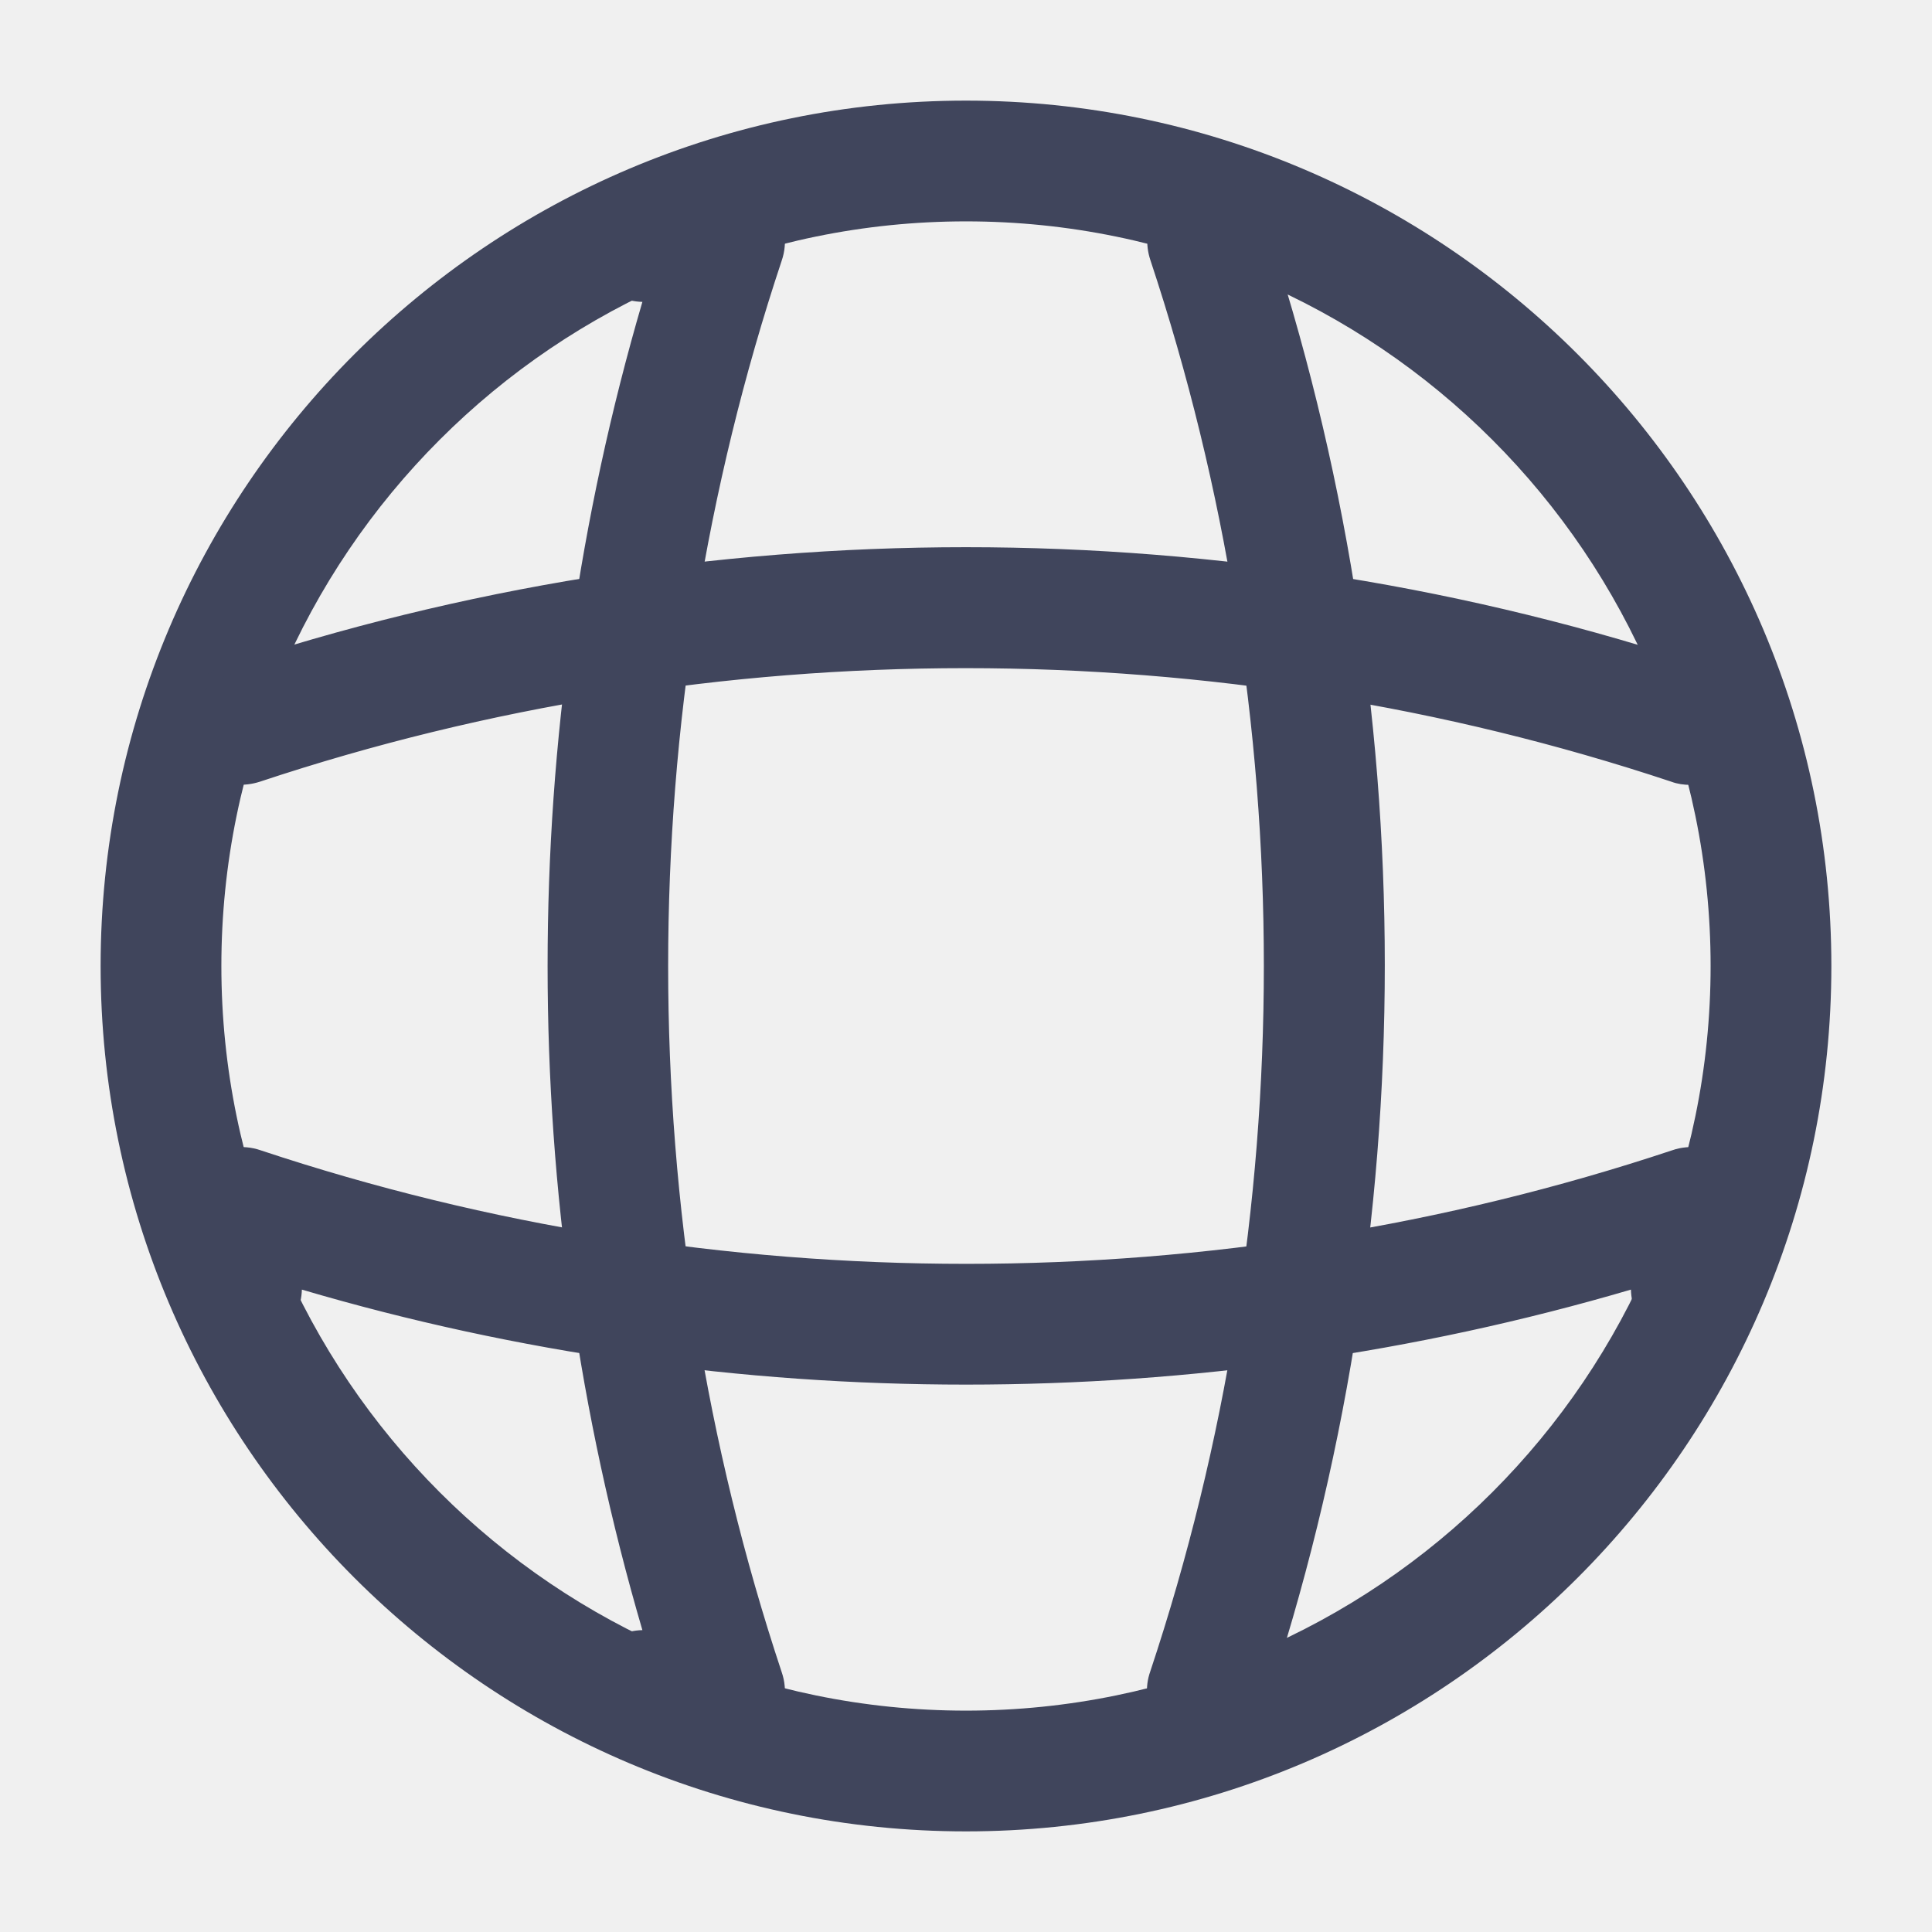
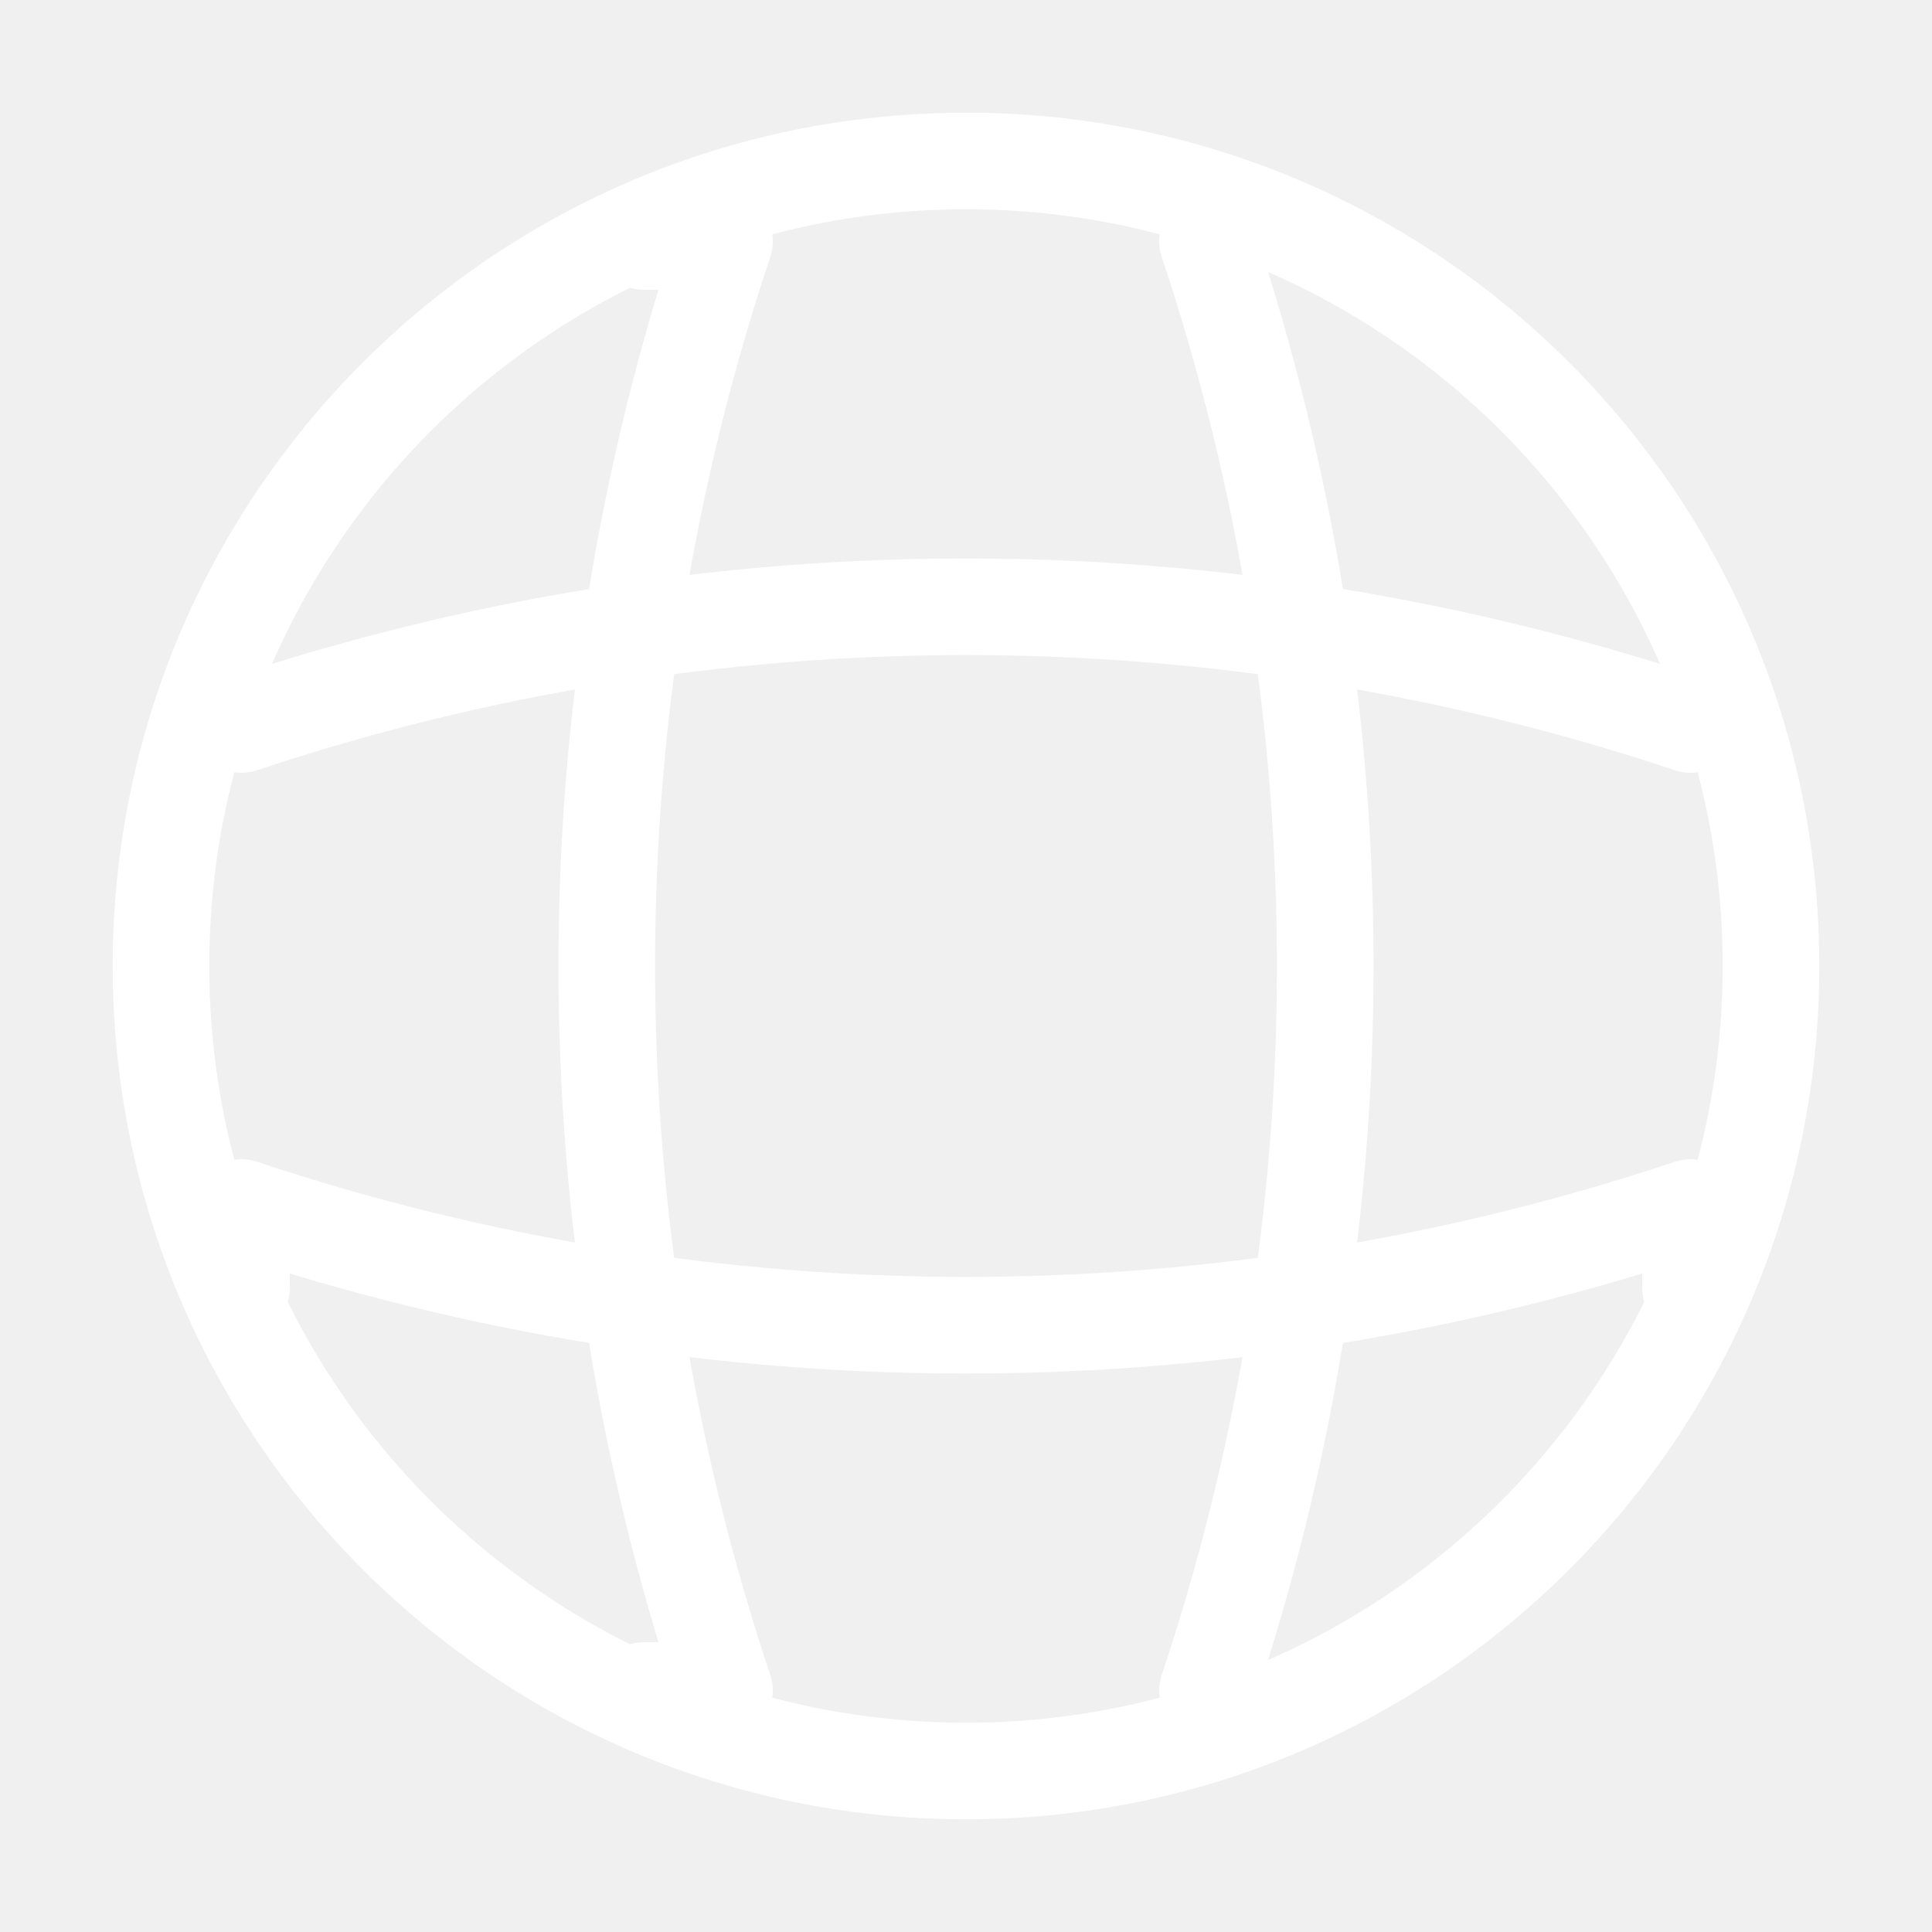
<svg xmlns="http://www.w3.org/2000/svg" width="100" height="100" viewBox="0 0 100 100" fill="none">
-   <path d="M50 94.792C25.291 94.792 5.208 74.708 5.208 50C5.208 25.292 25.291 5.208 50 5.208C74.708 5.208 94.791 25.292 94.791 50C94.791 74.708 74.708 94.792 50 94.792ZM50 11.458C28.75 11.458 11.458 28.75 11.458 50C11.458 71.25 28.75 88.542 50 88.542C71.25 88.542 88.541 71.25 88.541 50C88.541 28.75 71.25 11.458 50 11.458Z" fill="#40455C" />
-   <path d="M37.5 90.625H33.333C31.625 90.625 30.208 89.208 30.208 87.5C30.208 85.792 31.542 84.417 33.25 84.375C26.708 62.042 26.708 37.958 33.25 15.625C31.542 15.583 30.208 14.208 30.208 12.5C30.208 10.792 31.625 9.375 33.333 9.375H37.5C38.5 9.375 39.458 9.875 40.042 10.667C40.625 11.5 40.792 12.542 40.458 13.5C32.625 37.042 32.625 62.958 40.458 86.542C40.792 87.5 40.625 88.542 40.042 89.375C39.458 90.125 38.5 90.625 37.5 90.625Z" fill="#40455C" />
-   <path d="M62.5 90.625C62.167 90.625 61.833 90.583 61.5 90.458C59.875 89.917 58.958 88.125 59.542 86.5C67.375 62.958 67.375 37.042 59.542 13.458C59 11.833 59.875 10.042 61.5 9.5C63.167 8.958 64.917 9.833 65.458 11.458C73.75 36.292 73.75 63.625 65.458 88.417C65.042 89.792 63.792 90.625 62.5 90.625Z" fill="#40455C" />
-   <path d="M50 71.667C38.375 71.667 26.792 70.042 15.625 66.75C15.583 68.417 14.208 69.792 12.5 69.792C10.792 69.792 9.375 68.375 9.375 66.667V62.5C9.375 61.5 9.875 60.542 10.667 59.958C11.5 59.375 12.542 59.208 13.5 59.542C37.042 67.375 63 67.375 86.542 59.542C87.5 59.208 88.542 59.375 89.375 59.958C90.208 60.542 90.667 61.5 90.667 62.5V66.667C90.667 68.375 89.25 69.792 87.542 69.792C85.833 69.792 84.458 68.458 84.417 66.75C73.208 70.042 61.625 71.667 50 71.667Z" fill="#40455C" />
-   <path d="M86.588 40.224L86.588 40.224L86.579 40.221C62.986 32.371 36.973 32.371 13.38 40.221C11.842 40.72 10.237 39.914 9.738 38.425C9.278 36.883 10.088 35.276 11.579 34.779L11.579 34.779C36.361 26.504 63.639 26.504 88.379 34.779L88.379 34.779C89.876 35.278 90.715 36.928 90.181 38.416L90.178 38.423L90.176 38.43C89.835 39.605 88.692 40.375 87.5 40.375C87.188 40.375 86.886 40.336 86.588 40.224Z" fill="#40455C" stroke="#40455C" stroke-width="0.5" />
+   <path d="M50 91.667C73.011 91.667 91.666 73.012 91.666 50C91.666 26.988 73.011 8.333 50 8.333C26.988 8.333 8.333 26.988 8.333 50C8.333 73.012 26.988 91.667 50 91.667Z" stroke="white" stroke-width="5" stroke-linecap="round" stroke-linejoin="round" />
+   <path d="M33.333 12.5H37.5C29.375 36.833 29.375 63.167 37.5 87.5H33.333" stroke="white" stroke-width="5" stroke-linecap="round" stroke-linejoin="round" />
+   <path d="M62.5 12.5C70.625 36.833 70.625 63.167 62.5 87.5" stroke="white" stroke-width="5" stroke-linecap="round" stroke-linejoin="round" />
+   <path d="M12.5 66.667V62.5C36.833 70.625 63.167 70.625 87.5 62.5V66.667" stroke="white" stroke-width="5" stroke-linecap="round" stroke-linejoin="round" />
+   <path d="M12.5 37.5C36.833 29.375 63.167 29.375 87.5 37.5" stroke="white" stroke-width="5" stroke-linecap="round" stroke-linejoin="round" />
</svg>
